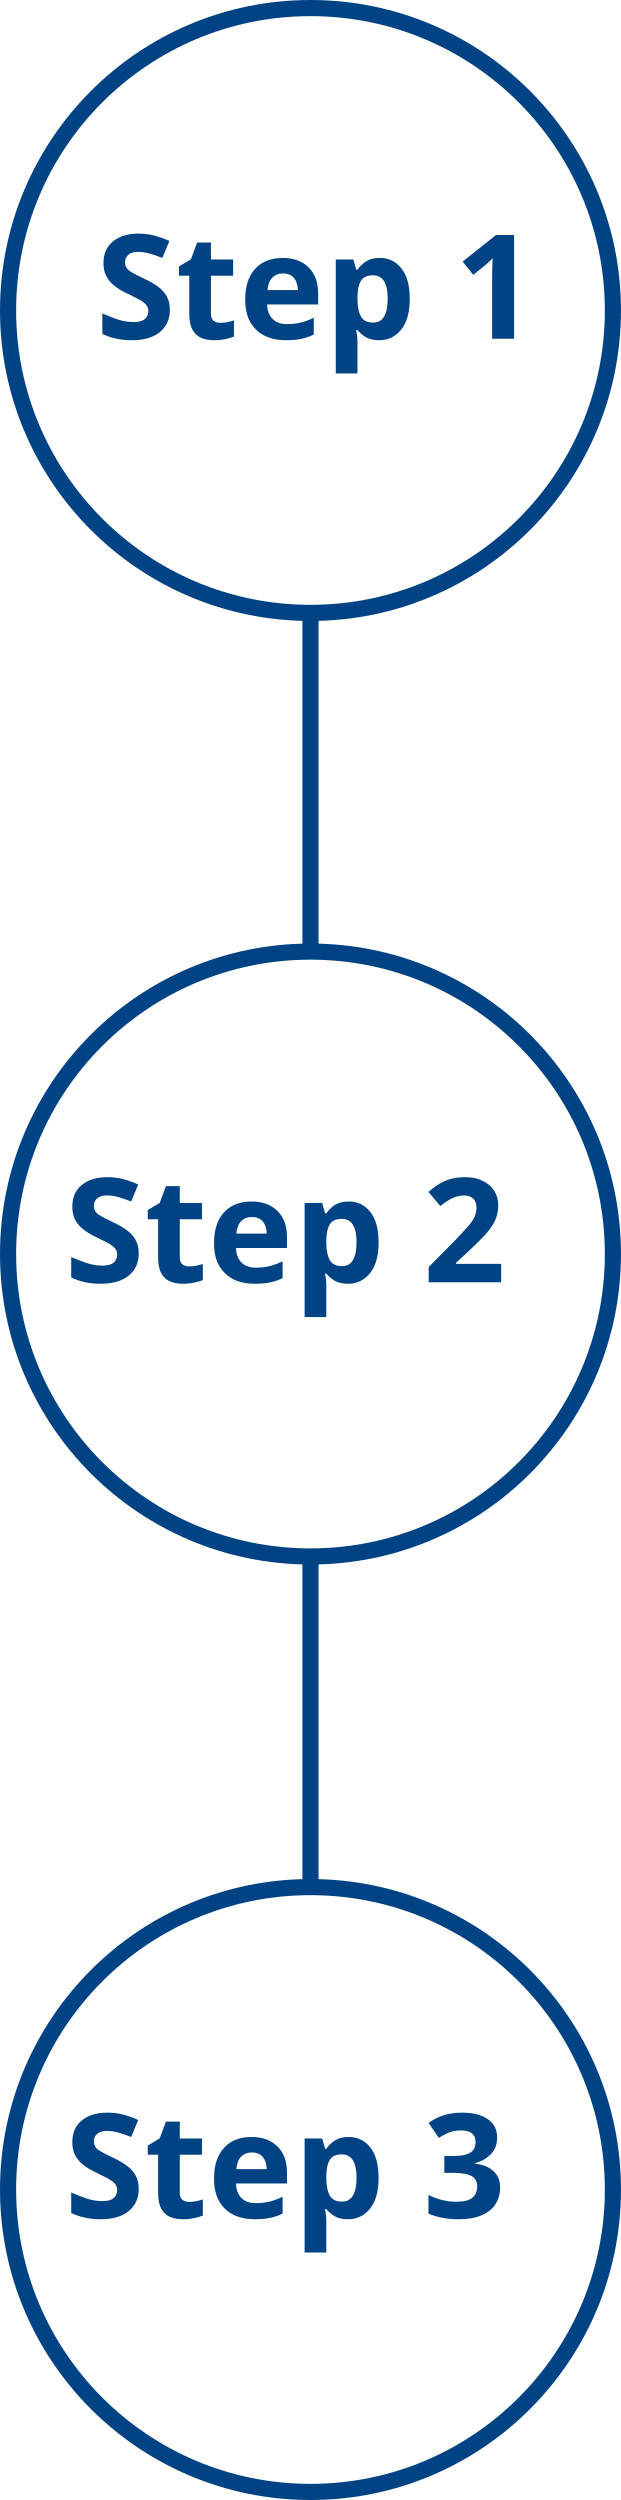
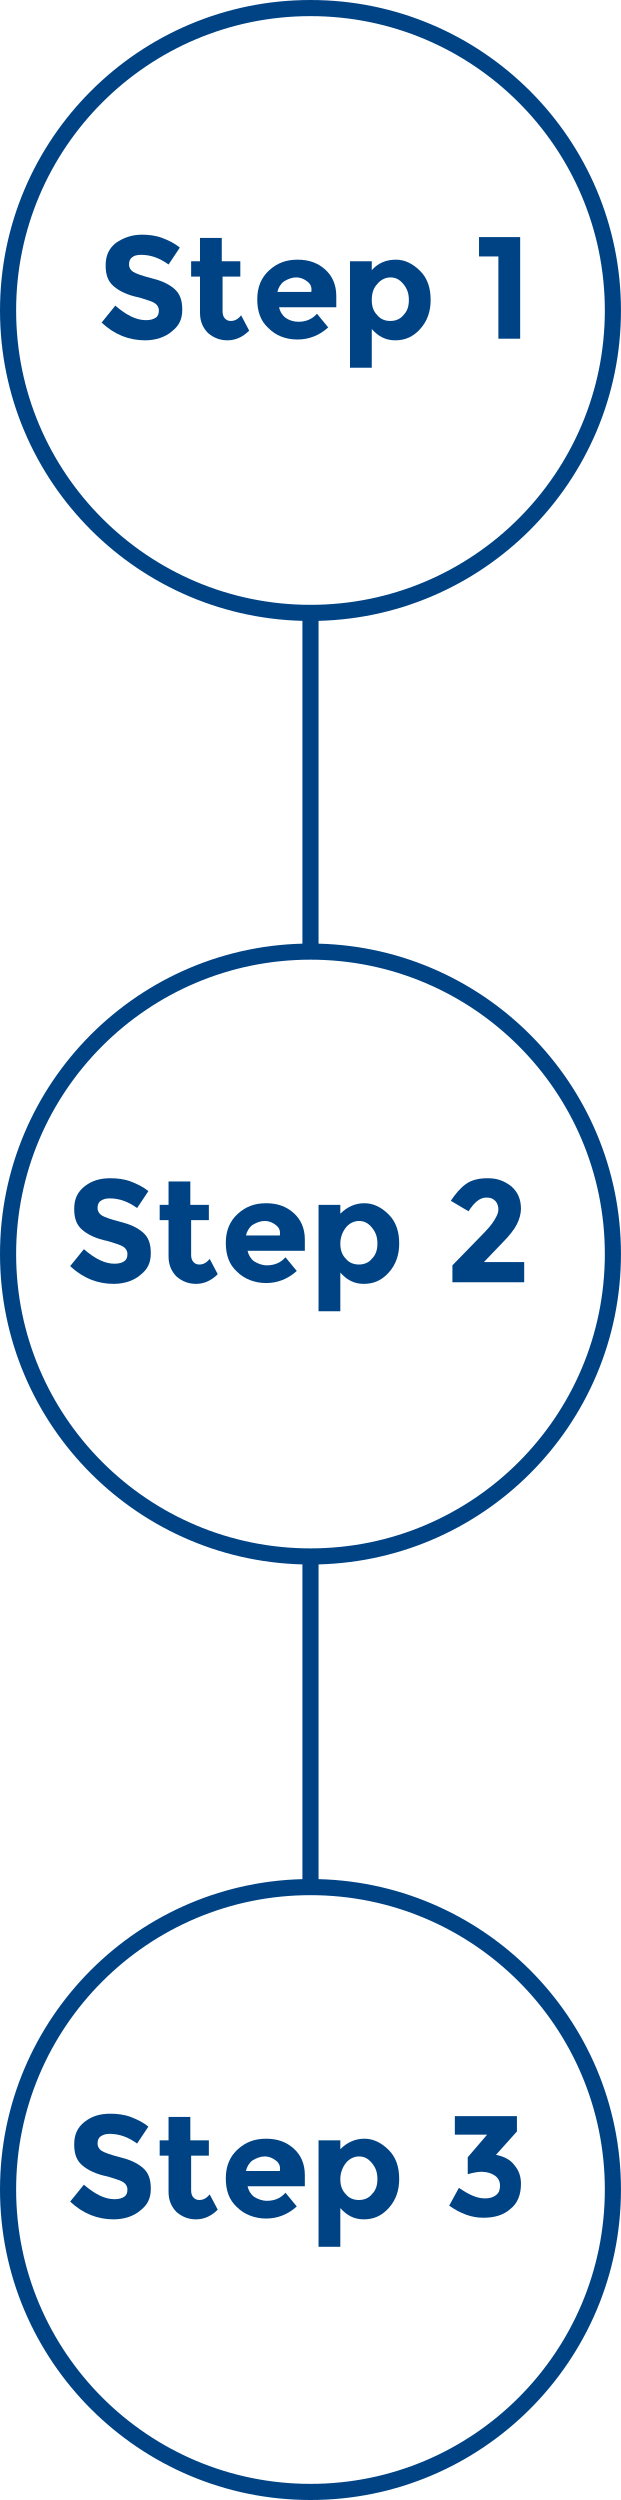
- <svg xmlns="http://www.w3.org/2000/svg" viewBox="-15418 -16595 77 310">
-   <defs>
-     <style>.a,.d{fill:none;}.a{stroke:#004385;stroke-width:2px;}.b{fill:#004385;font-size:18px;font-family:Montserrat-Bold, Montserrat;font-weight:700;}.c{stroke:none;}</style>
-   </defs>
+ <svg xmlns="http://www.w3.org/2000/svg" version="1.1" id="Layer_1" x="0px" y="0px" viewBox="0 0 77 310" style="enable-background:new 0 0 77 310;" xml:space="preserve">
+   <style type="text/css">
+ 	.st0{fill:none;}
+ 	.st1{fill:none;stroke:#004385;stroke-width:2;}
+ 	.st2{enable-background:new    ;}
+ 	.st3{fill:#004385;}
+ </style>
  <g transform="translate(-16412 -17243)">
-     <g class="a" transform="translate(994 648)">
-       <rect class="c" width="77" height="77" rx="38.5" />
-       <rect class="d" x="1" y="1" width="75" height="75" rx="37.5" />
+     <g transform="translate(994 648)">
+       <path class="st0" d="M15456.5,16595L15456.5,16595c21.3,0,38.5,17.2,38.5,38.5l0,0c0,21.3-17.2,38.5-38.5,38.5l0,0    c-21.3,0-38.5-17.2-38.5-38.5l0,0C15418,16612.2,15435.2,16595,15456.5,16595z" />
+       <path class="st1" d="M15456.5,16596L15456.5,16596c20.7,0,37.5,16.8,37.5,37.5l0,0c0,20.7-16.8,37.5-37.5,37.5l0,0    c-20.7,0-37.5-16.8-37.5-37.5l0,0C15419,16612.8,15435.8,16596,15456.5,16596z" />
    </g>
-     <text class="b" transform="translate(1003 673)">
-       <tspan x="2.865" y="17">Step 1</tspan>
-     </text>
-     <g class="a" transform="translate(994 765)">
-       <rect class="c" width="77" height="77" rx="38.5" />
-       <rect class="d" x="1" y="1" width="75" height="75" rx="37.5" />
+     <g class="st2">
+       <path class="st3" d="M16428.4,17274.9c-0.3,0.2-0.4,0.5-0.4,0.9s0.2,0.7,0.5,0.9c0.3,0.2,1.1,0.5,2.3,0.8s2.1,0.7,2.8,1.3    c0.7,0.6,1,1.4,1,2.6s-0.4,2-1.3,2.7c-0.8,0.7-2,1.1-3.3,1.1c-2,0-3.8-0.7-5.4-2.2l1.7-2.1c1.4,1.2,2.6,1.8,3.8,1.8    c0.5,0,0.9-0.1,1.2-0.3c0.3-0.2,0.4-0.5,0.4-0.9c0-0.4-0.2-0.7-0.5-0.9s-0.9-0.4-1.9-0.7c-1.5-0.3-2.5-0.8-3.2-1.4s-1-1.4-1-2.6    s0.4-2.1,1.3-2.8c0.9-0.6,1.9-1,3.2-1c0.8,0,1.7,0.1,2.5,0.4c0.8,0.3,1.6,0.7,2.2,1.2l-1.4,2.1c-1.1-0.8-2.2-1.2-3.4-1.2    C16429,17274.6,16428.6,17274.7,16428.4,17274.9z" />
+       <path class="st3" d="M16439.6,17277.3v4.3c0,0.4,0.1,0.7,0.3,0.9c0.2,0.2,0.4,0.3,0.7,0.3c0.5,0,0.9-0.2,1.3-0.7l1,1.9    c-0.8,0.8-1.7,1.2-2.7,1.2c-0.9,0-1.7-0.3-2.4-0.9c-0.6-0.6-1-1.4-1-2.5v-4.5h-1.1v-1.9h1.1v-2.9h2.7v2.9h2.3v1.9H16439.6z" />
+       <path class="st3" d="M16452.7,17283.6c-1.1,1-2.4,1.5-3.8,1.5c-1.5,0-2.7-0.5-3.6-1.4c-1-0.9-1.4-2.1-1.4-3.6s0.5-2.7,1.5-3.6    c1-0.9,2.1-1.3,3.5-1.3s2.5,0.4,3.4,1.2c0.9,0.8,1.4,1.9,1.4,3.3v1.4h-7.1c0.1,0.5,0.4,1,0.8,1.3s1,0.5,1.6,0.5    c0.9,0,1.7-0.3,2.3-1L16452.7,17283.6z M16450.1,17277.9c-0.4-0.3-0.8-0.5-1.4-0.5c-0.5,0-1,0.2-1.5,0.5c-0.4,0.3-0.7,0.8-0.8,1.3    h4.2C16450.7,17278.6,16450.5,17278.2,16450.1,17277.9z" />
+       <path class="st3" d="M16461.1,17275.2c1.1,0,2.1,0.5,3,1.4c0.9,0.9,1.3,2.1,1.3,3.6c0,1.4-0.4,2.6-1.3,3.6c-0.9,1-1.9,1.4-3.1,1.4    c-1.2,0-2.1-0.5-2.9-1.4v4.8h-2.7v-13.2h2.7v1.1C16458.9,17275.6,16459.9,17275.2,16461.1,17275.2z M16458.1,17280.2    c0,0.8,0.2,1.4,0.7,1.9c0.4,0.5,1,0.7,1.6,0.7c0.6,0,1.2-0.2,1.6-0.7c0.5-0.5,0.7-1.1,0.7-1.9c0-0.8-0.2-1.4-0.7-2s-1-0.8-1.6-0.8    c-0.6,0-1.2,0.3-1.6,0.8C16458.3,17278.7,16458.1,17279.4,16458.1,17280.2z" />
+       <path class="st3" d="M16471.4,17272.4h5.1v12.6h-2.7v-10.2h-2.4V17272.4z" />
    </g>
-     <text class="b" transform="translate(1002 790)">
-       <tspan x="0" y="17">Step 2</tspan>
-     </text>
-     <g class="a" transform="translate(994 881)">
-       <rect class="c" width="77" height="77" rx="38.5" />
-       <rect class="d" x="1" y="1" width="75" height="75" rx="37.5" />
+     <g transform="translate(994 765)">
+       <path class="st0" d="M15456.5,16595L15456.5,16595c21.3,0,38.5,17.2,38.5,38.5l0,0c0,21.3-17.2,38.5-38.5,38.5l0,0    c-21.3,0-38.5-17.2-38.5-38.5l0,0C15418,16612.2,15435.2,16595,15456.5,16595z" />
+       <path class="st1" d="M15456.5,16596L15456.5,16596c20.7,0,37.5,16.8,37.5,37.5l0,0c0,20.7-16.8,37.5-37.5,37.5l0,0    c-20.7,0-37.5-16.8-37.5-37.5l0,0C15419,16612.8,15435.8,16596,15456.5,16596z" />
    </g>
-     <text class="b" transform="translate(1002 906)">
-       <tspan x="0" y="17">Step 3</tspan>
-     </text>
-     <line class="a" y2="43" transform="translate(1032.5 723.5)" />
-     <line class="a" y2="42" transform="translate(1032.5 840.5)" />
+     <g class="st2">
+       <path class="st3" d="M16424.5,17391.9c-0.3,0.2-0.4,0.5-0.4,0.9s0.2,0.7,0.5,0.9c0.3,0.2,1.1,0.5,2.3,0.8c1.2,0.3,2.1,0.7,2.8,1.3    c0.7,0.6,1,1.4,1,2.6s-0.4,2-1.3,2.7c-0.8,0.7-2,1.1-3.3,1.1c-2,0-3.8-0.7-5.4-2.2l1.7-2.1c1.4,1.2,2.6,1.8,3.8,1.8    c0.5,0,0.9-0.1,1.2-0.3c0.3-0.2,0.4-0.5,0.4-0.9c0-0.4-0.2-0.7-0.5-0.9c-0.3-0.2-0.9-0.4-1.9-0.7c-1.5-0.3-2.5-0.8-3.2-1.4    s-1-1.4-1-2.6s0.4-2.1,1.3-2.8s1.9-1,3.2-1c0.8,0,1.7,0.1,2.5,0.4c0.8,0.3,1.6,0.7,2.2,1.2l-1.4,2.1c-1.1-0.8-2.2-1.2-3.4-1.2    C16425.1,17391.6,16424.8,17391.7,16424.5,17391.9z" />
+       <path class="st3" d="M16435.7,17394.3v4.3c0,0.4,0.1,0.7,0.3,0.9s0.4,0.3,0.7,0.3c0.5,0,0.9-0.2,1.3-0.7l1,1.9    c-0.8,0.8-1.7,1.2-2.7,1.2c-0.9,0-1.7-0.3-2.4-0.9c-0.6-0.6-1-1.4-1-2.5v-4.5h-1.1v-1.9h1.1v-2.9h2.7v2.9h2.3v1.9H16435.7z" />
+       <path class="st3" d="M16448.8,17400.6c-1.1,1-2.4,1.5-3.8,1.5s-2.7-0.5-3.6-1.4c-1-0.9-1.4-2.1-1.4-3.6s0.5-2.7,1.5-3.6    c1-0.9,2.1-1.3,3.5-1.3s2.5,0.4,3.4,1.2c0.9,0.8,1.4,1.9,1.4,3.3v1.4h-7.1c0.1,0.5,0.4,1,0.8,1.3c0.5,0.3,1,0.5,1.6,0.5    c0.9,0,1.7-0.3,2.3-1L16448.8,17400.6z M16446.2,17394.9c-0.4-0.3-0.8-0.5-1.4-0.5c-0.5,0-1,0.2-1.5,0.5c-0.4,0.3-0.7,0.8-0.8,1.3    h4.2C16446.8,17395.6,16446.6,17395.2,16446.2,17394.9z" />
+       <path class="st3" d="M16457.2,17392.2c1.1,0,2.1,0.5,3,1.4c0.9,0.9,1.3,2.1,1.3,3.6c0,1.4-0.4,2.6-1.3,3.6c-0.9,1-1.9,1.4-3.1,1.4    c-1.2,0-2.1-0.5-2.9-1.4v4.8h-2.7v-13.2h2.7v1.1C16455.1,17392.6,16456.1,17392.2,16457.2,17392.2z M16454.2,17397.2    c0,0.8,0.2,1.4,0.7,1.9c0.4,0.5,1,0.7,1.6,0.7c0.6,0,1.2-0.2,1.6-0.7c0.5-0.5,0.7-1.1,0.7-1.9c0-0.8-0.2-1.4-0.7-2s-1-0.8-1.6-0.8    c-0.6,0-1.2,0.3-1.6,0.8S16454.2,17396.4,16454.2,17397.2z" />
+       <path class="st3" d="M16473.3,17394.3c0.3-0.5,0.5-0.9,0.5-1.3s-0.1-0.8-0.4-1.1c-0.3-0.3-0.6-0.4-1.1-0.4c-0.8,0-1.5,0.6-2.2,1.7    l-2.2-1.3c0.6-0.9,1.2-1.6,1.9-2.1c0.7-0.5,1.6-0.7,2.7-0.7s2,0.3,2.9,1c0.8,0.7,1.2,1.6,1.2,2.8c0,0.6-0.2,1.3-0.5,1.9    c-0.3,0.6-0.9,1.4-1.8,2.3l-2.3,2.4h5v2.5h-8.9v-2.1l3.7-3.8C16472.5,17395.4,16473,17394.8,16473.3,17394.3z" />
+     </g>
+     <g transform="translate(994 881)">
+       <path class="st0" d="M15456.5,16595L15456.5,16595c21.3,0,38.5,17.2,38.5,38.5l0,0c0,21.3-17.2,38.5-38.5,38.5l0,0    c-21.3,0-38.5-17.2-38.5-38.5l0,0C15418,16612.2,15435.2,16595,15456.5,16595z" />
+       <path class="st1" d="M15456.5,16596L15456.5,16596c20.7,0,37.5,16.8,37.5,37.5l0,0c0,20.7-16.8,37.5-37.5,37.5l0,0    c-20.7,0-37.5-16.8-37.5-37.5l0,0C15419,16612.8,15435.8,16596,15456.5,16596z" />
+     </g>
+     <g class="st2">
+       <path class="st3" d="M16424.5,17507.9c-0.3,0.2-0.4,0.5-0.4,0.9s0.2,0.7,0.5,0.9c0.3,0.2,1.1,0.5,2.3,0.8c1.2,0.3,2.1,0.7,2.8,1.3    c0.7,0.6,1,1.4,1,2.6s-0.4,2-1.3,2.7c-0.8,0.7-2,1.1-3.3,1.1c-2,0-3.8-0.7-5.4-2.2l1.7-2.1c1.4,1.2,2.6,1.8,3.8,1.8    c0.5,0,0.9-0.1,1.2-0.3c0.3-0.2,0.4-0.5,0.4-0.9c0-0.4-0.2-0.7-0.5-0.9c-0.3-0.2-0.9-0.4-1.9-0.7c-1.5-0.3-2.5-0.8-3.2-1.4    s-1-1.4-1-2.6s0.4-2.1,1.3-2.8s1.9-1,3.2-1c0.8,0,1.7,0.1,2.5,0.4c0.8,0.3,1.6,0.7,2.2,1.2l-1.4,2.1c-1.1-0.8-2.2-1.2-3.4-1.2    C16425.1,17507.6,16424.8,17507.7,16424.5,17507.9z" />
+       <path class="st3" d="M16435.7,17510.3v4.3c0,0.4,0.1,0.7,0.3,0.9s0.4,0.3,0.7,0.3c0.5,0,0.9-0.2,1.3-0.7l1,1.9    c-0.8,0.8-1.7,1.2-2.7,1.2c-0.9,0-1.7-0.3-2.4-0.9c-0.6-0.6-1-1.4-1-2.5v-4.5h-1.1v-1.9h1.1v-2.9h2.7v2.9h2.3v1.9H16435.7z" />
+       <path class="st3" d="M16448.8,17516.6c-1.1,1-2.4,1.5-3.8,1.5s-2.7-0.5-3.6-1.4c-1-0.9-1.4-2.1-1.4-3.6s0.5-2.7,1.5-3.6    c1-0.9,2.1-1.3,3.5-1.3s2.5,0.4,3.4,1.2c0.9,0.8,1.4,1.9,1.4,3.3v1.4h-7.1c0.1,0.5,0.4,1,0.8,1.3c0.5,0.3,1,0.5,1.6,0.5    c0.9,0,1.7-0.3,2.3-1L16448.8,17516.6z M16446.2,17510.9c-0.4-0.3-0.8-0.5-1.4-0.5c-0.5,0-1,0.2-1.5,0.5c-0.4,0.3-0.7,0.8-0.8,1.3    h4.2C16446.8,17511.6,16446.6,17511.2,16446.2,17510.9z" />
+       <path class="st3" d="M16457.2,17508.2c1.1,0,2.1,0.5,3,1.4c0.9,0.9,1.3,2.1,1.3,3.6c0,1.4-0.4,2.6-1.3,3.6c-0.9,1-1.9,1.4-3.1,1.4    c-1.2,0-2.1-0.5-2.9-1.4v4.8h-2.7v-13.2h2.7v1.1C16455.1,17508.6,16456.1,17508.2,16457.2,17508.2z M16454.2,17513.2    c0,0.8,0.2,1.4,0.7,1.9c0.4,0.5,1,0.7,1.6,0.7c0.6,0,1.2-0.2,1.6-0.7c0.5-0.5,0.7-1.1,0.7-1.9c0-0.8-0.2-1.4-0.7-2s-1-0.8-1.6-0.8    c-0.6,0-1.2,0.3-1.6,0.8S16454.2,17512.4,16454.2,17513.2z" />
+       <path class="st3" d="M16468.4,17507.8v-2.4h7.7v1.9l-2.6,2.9c1,0.2,1.8,0.6,2.3,1.3c0.6,0.7,0.8,1.5,0.8,2.3    c0,1.3-0.4,2.4-1.3,3.1c-0.9,0.8-2,1.1-3.4,1.1c-1.4,0-2.8-0.5-4.2-1.5l1.2-2.2c1.2,0.8,2.2,1.3,3.2,1.3c0.6,0,1-0.1,1.4-0.4    c0.4-0.3,0.5-0.7,0.5-1.2c0-0.5-0.2-0.9-0.6-1.2c-0.4-0.3-1-0.5-1.7-0.5c-0.4,0-1,0.1-1.7,0.3v-2.1l2.4-2.8H16468.4z" />
+     </g>
+     <line class="st1" x1="16450.5" y1="17318.5" x2="16450.5" y2="17361.5" />
+     <line class="st1" x1="16450.5" y1="17435.5" x2="16450.5" y2="17477.5" />
  </g>
</svg>
